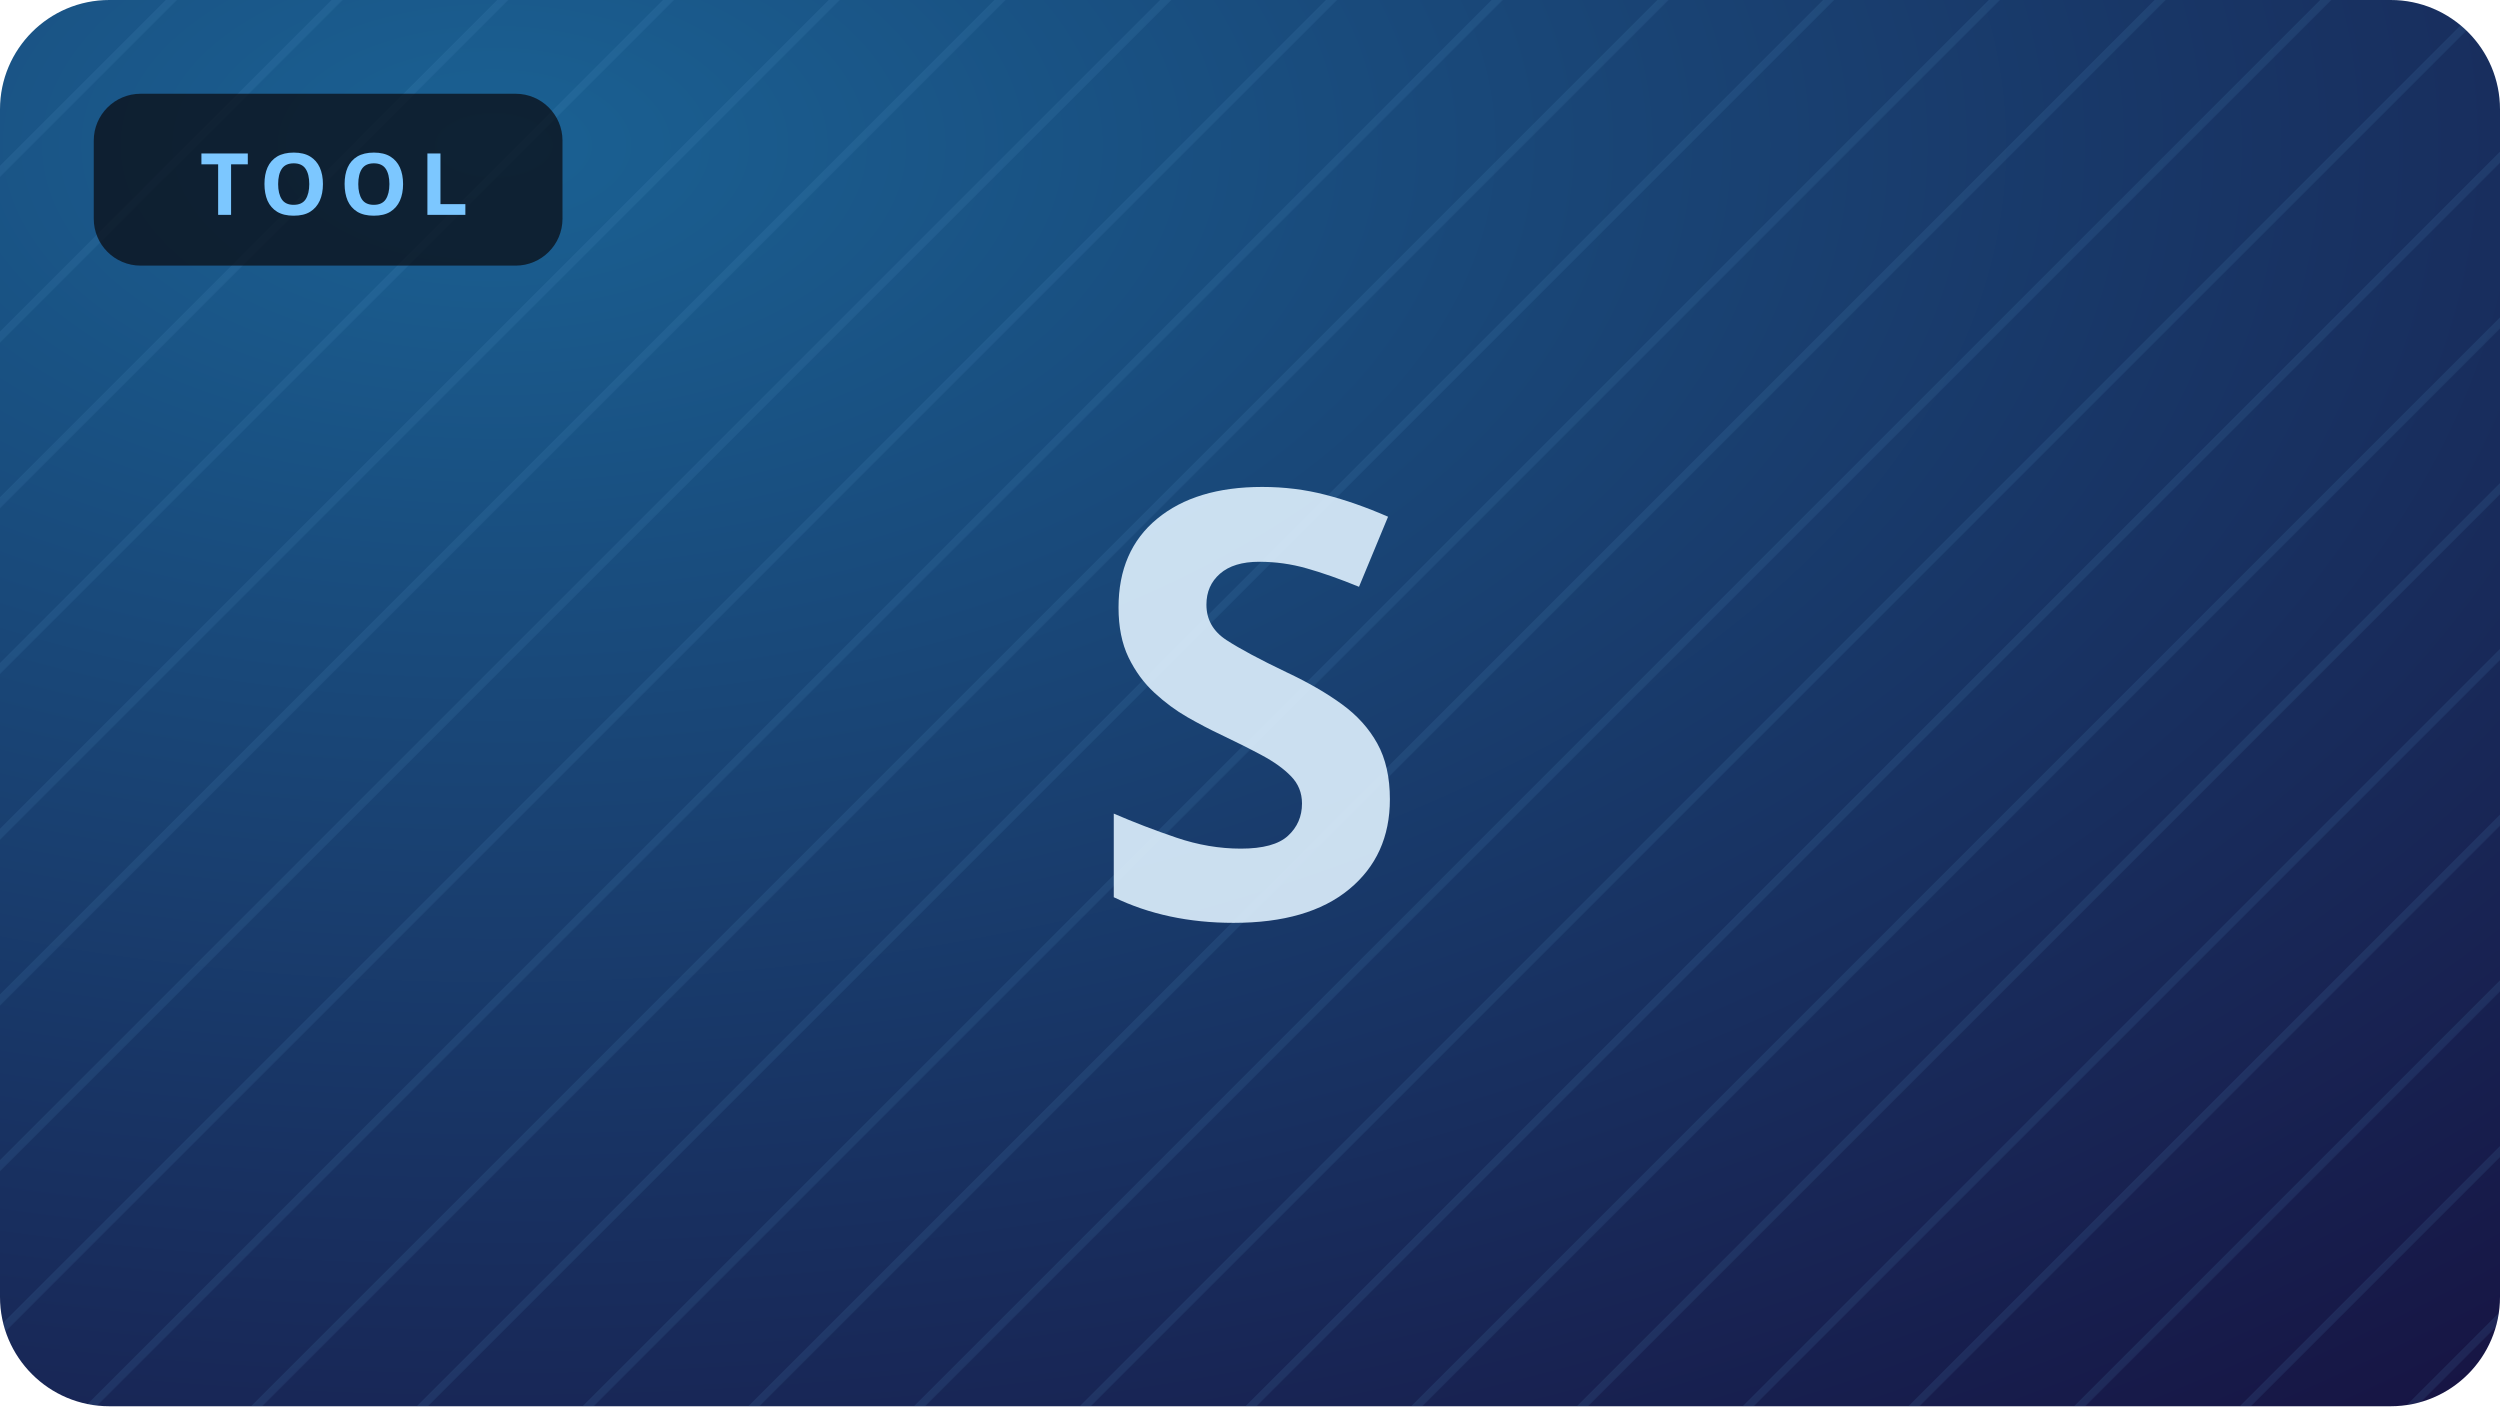
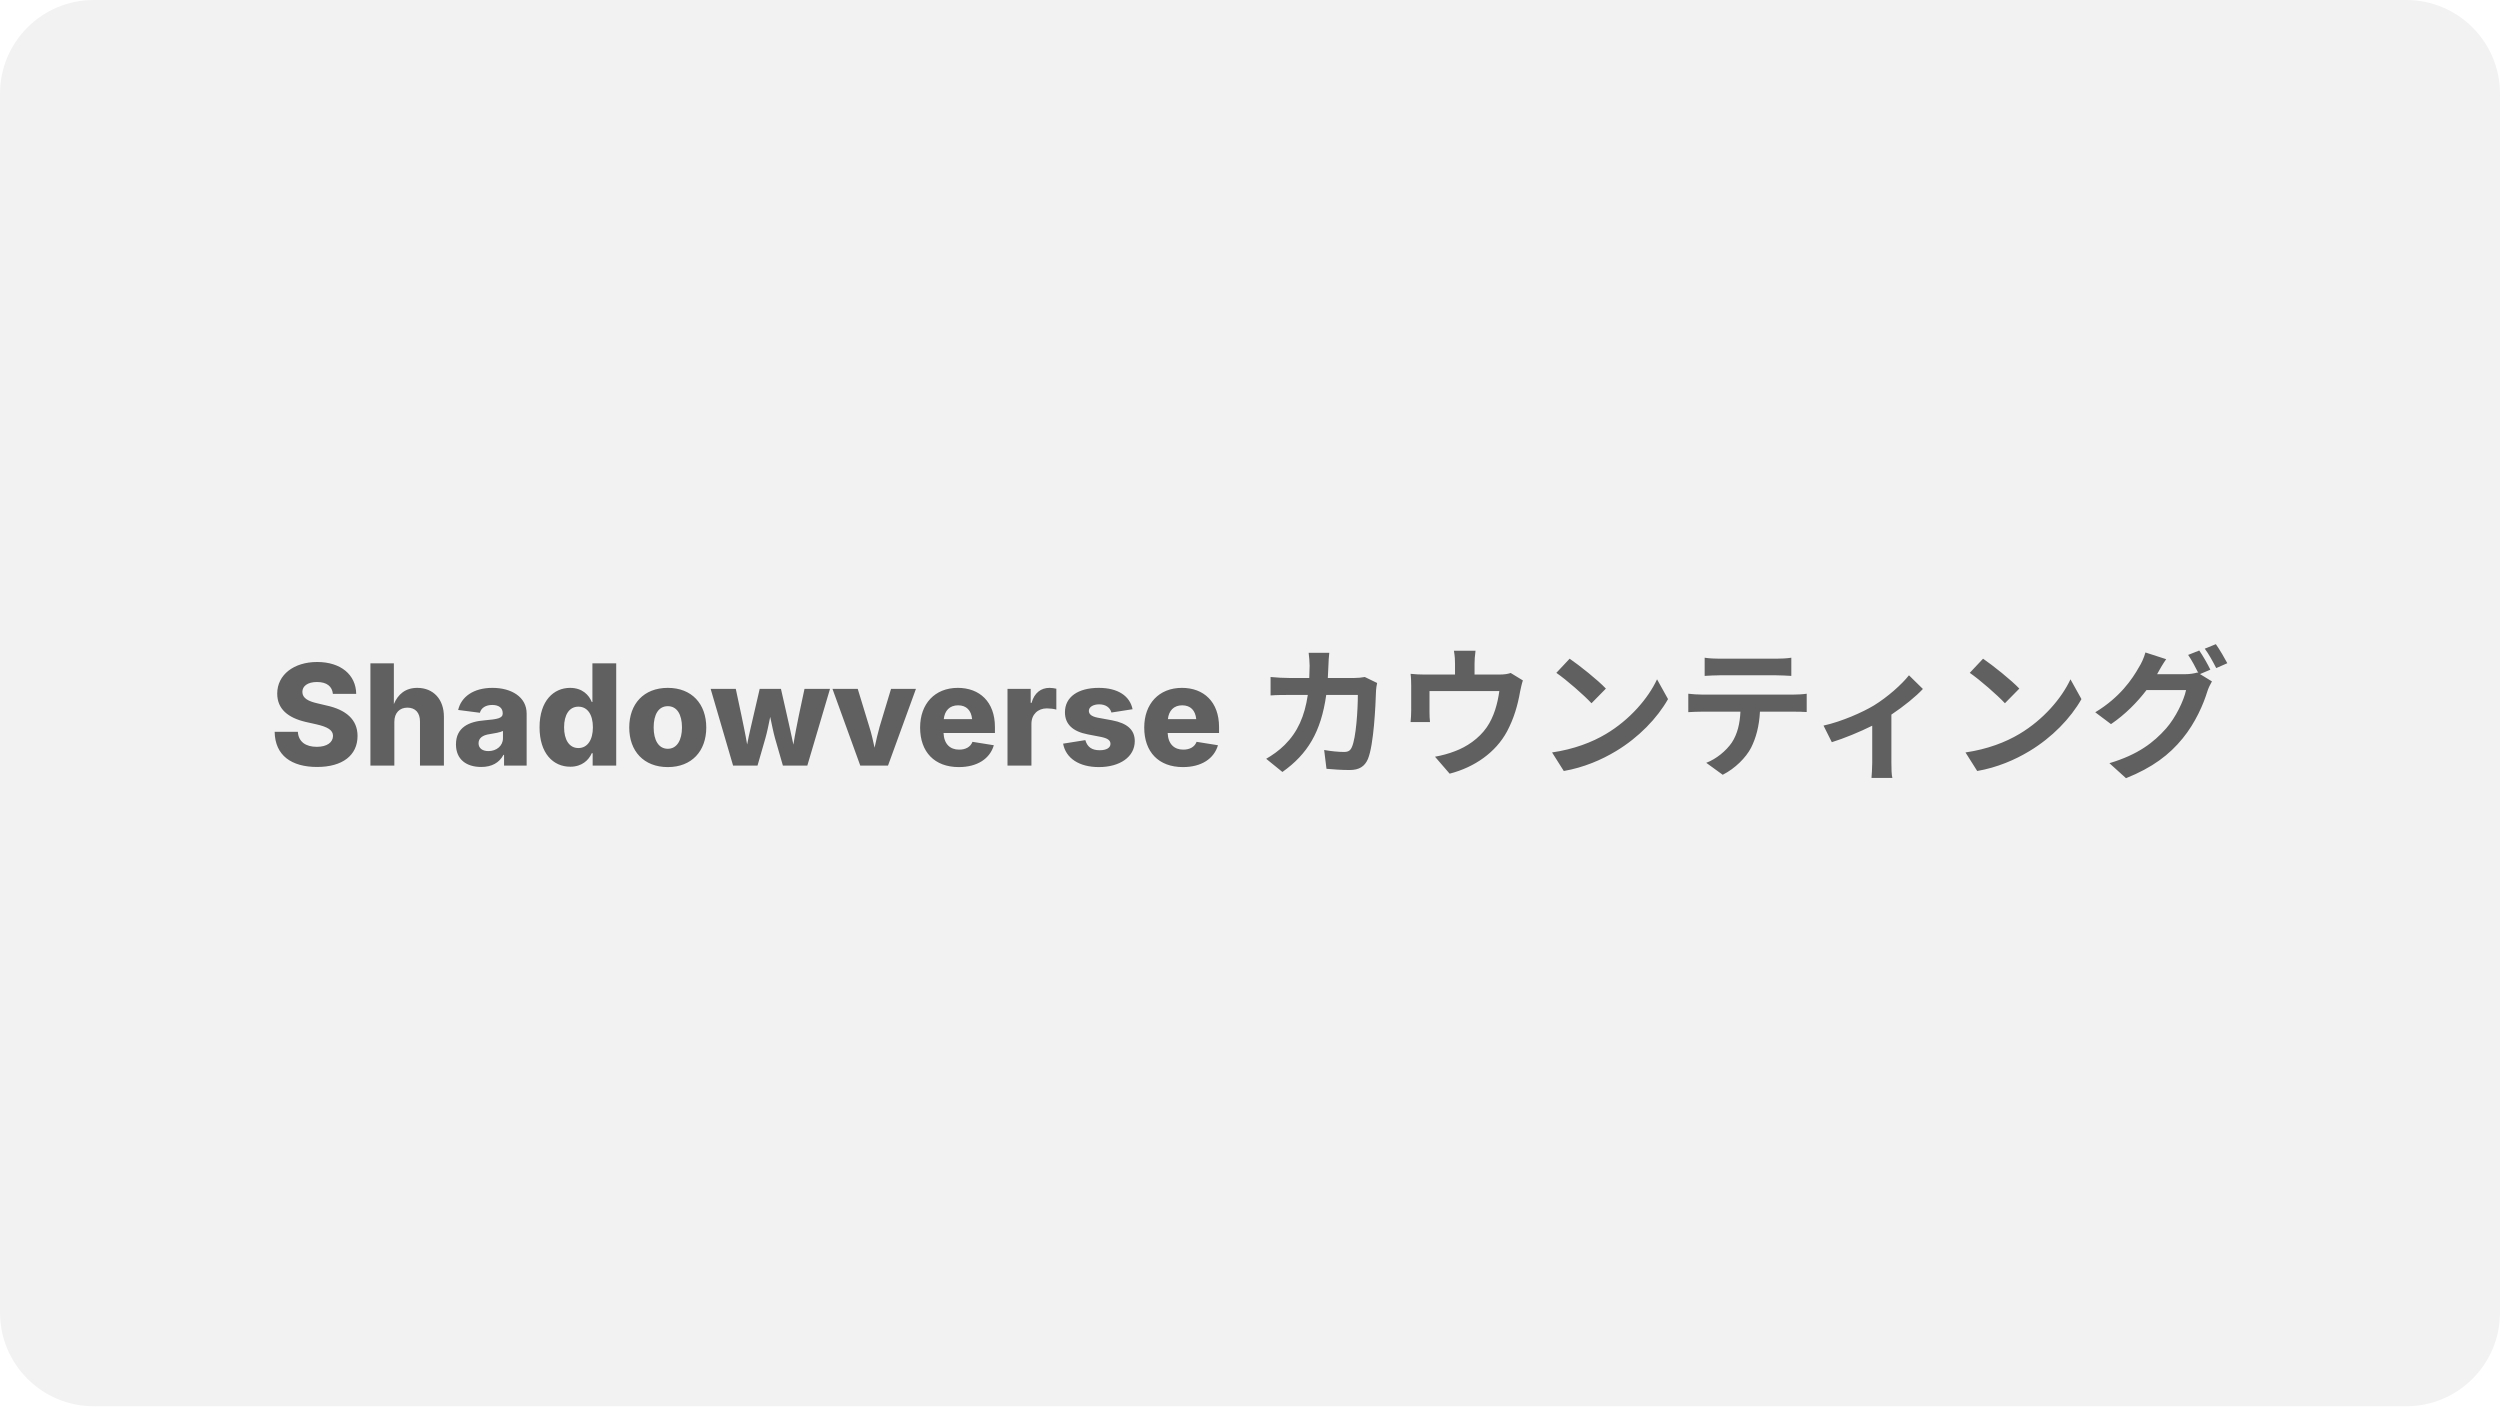
<svg xmlns="http://www.w3.org/2000/svg" width="320" height="180" viewBox="0 0 320 180">
-   <defs>
-     <clipPath id="c">
-       <rect width="320" height="180" rx="14" />
-     </clipPath>
-   </defs>
-   <g clip-path="url(#c)">
-     <defs>
-       <radialGradient id="tg" cx="20%" cy="10%" r="120%">
-         <stop offset="0" stop-color="hsl(205,70%,34%)" />
-         <stop offset="1" stop-color="hsl(245,55%,17%)" />
-       </radialGradient>
-       <pattern id="ts" width="15" height="15" patternUnits="userSpaceOnUse" patternTransform="rotate(45)">
-         <rect width="1" height="15" fill="hsl(205,60%,60%)" opacity=".12" />
-       </pattern>
-     </defs>
-     <rect width="320" height="180" fill="url(#tg)" />
-     <rect width="320" height="180" fill="url(#ts)" />
-     <text x="160" y="117.36" text-anchor="middle" font-family="'Hiragino Sans','Hiragino Kaku Gothic ProN','Noto Sans JP','Yu Gothic',sans-serif" font-size="76" font-weight="800" fill="hsl(205,80%,92%)" fill-opacity=".92">S</text>
-     <rect x="12" y="12" width="60" height="22" rx="6" fill="#0a0a10" fill-opacity=".72" />
-     <text x="42.75" y="27.5" text-anchor="middle" font-family="'Space Grotesk',Verdana,sans-serif" font-size="11" font-weight="700" letter-spacing="1.5" fill="#7cc7ff">TOOL</text>
-   </g>
+   <style>
+     .bg{fill:#f2f2f2} .ttl,.mute-t{fill:#606060} .mute{stroke:#606060}
+     @media (prefers-color-scheme: dark){ .bg{fill:#272727} .ttl,.mute-t{fill:#aaaaaa} .mute{stroke:#aaaaaa} }
+   </style>
+   <rect class="bg" width="320" height="180" rx="12" />
+   <text x="160" y="98" text-anchor="middle" class="ttl" font-family="-apple-system,BlinkMacSystemFont,'Hiragino Sans','Hiragino Kaku Gothic ProN','Noto Sans JP','Yu Gothic UI','Segoe UI',sans-serif" font-size="18" font-weight="800">Shadowverse カウンティング</text>
</svg>
